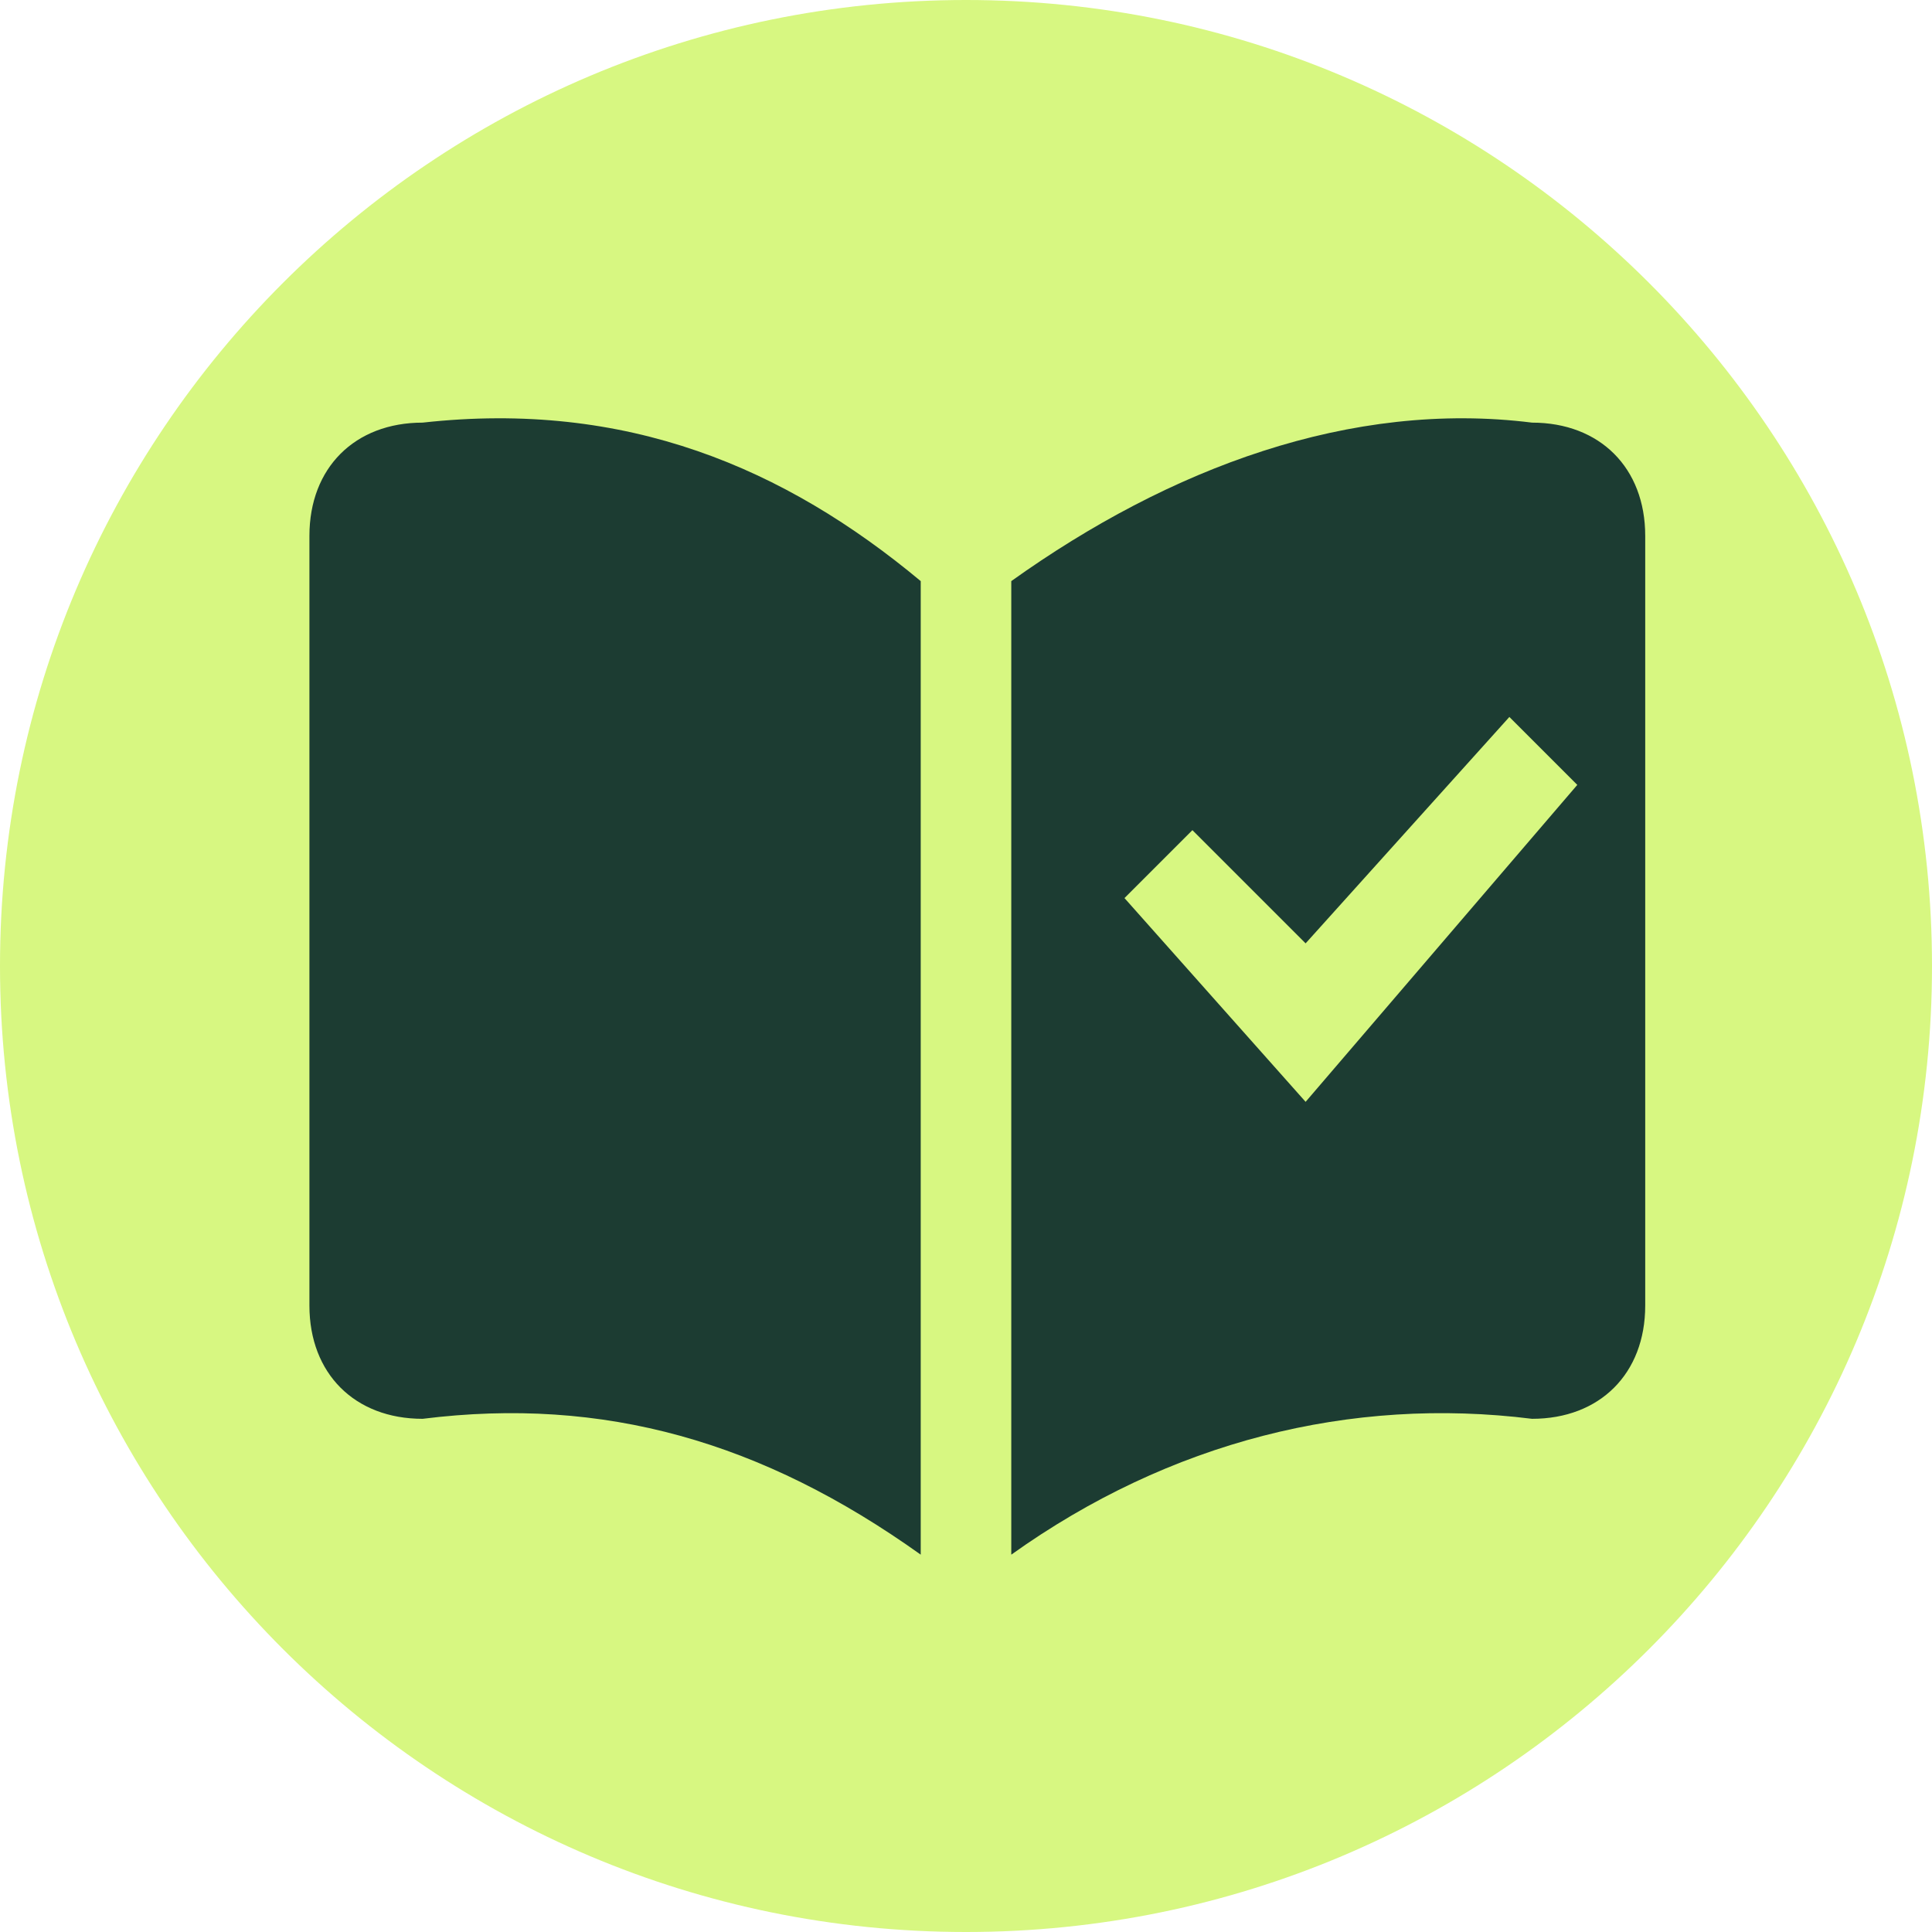
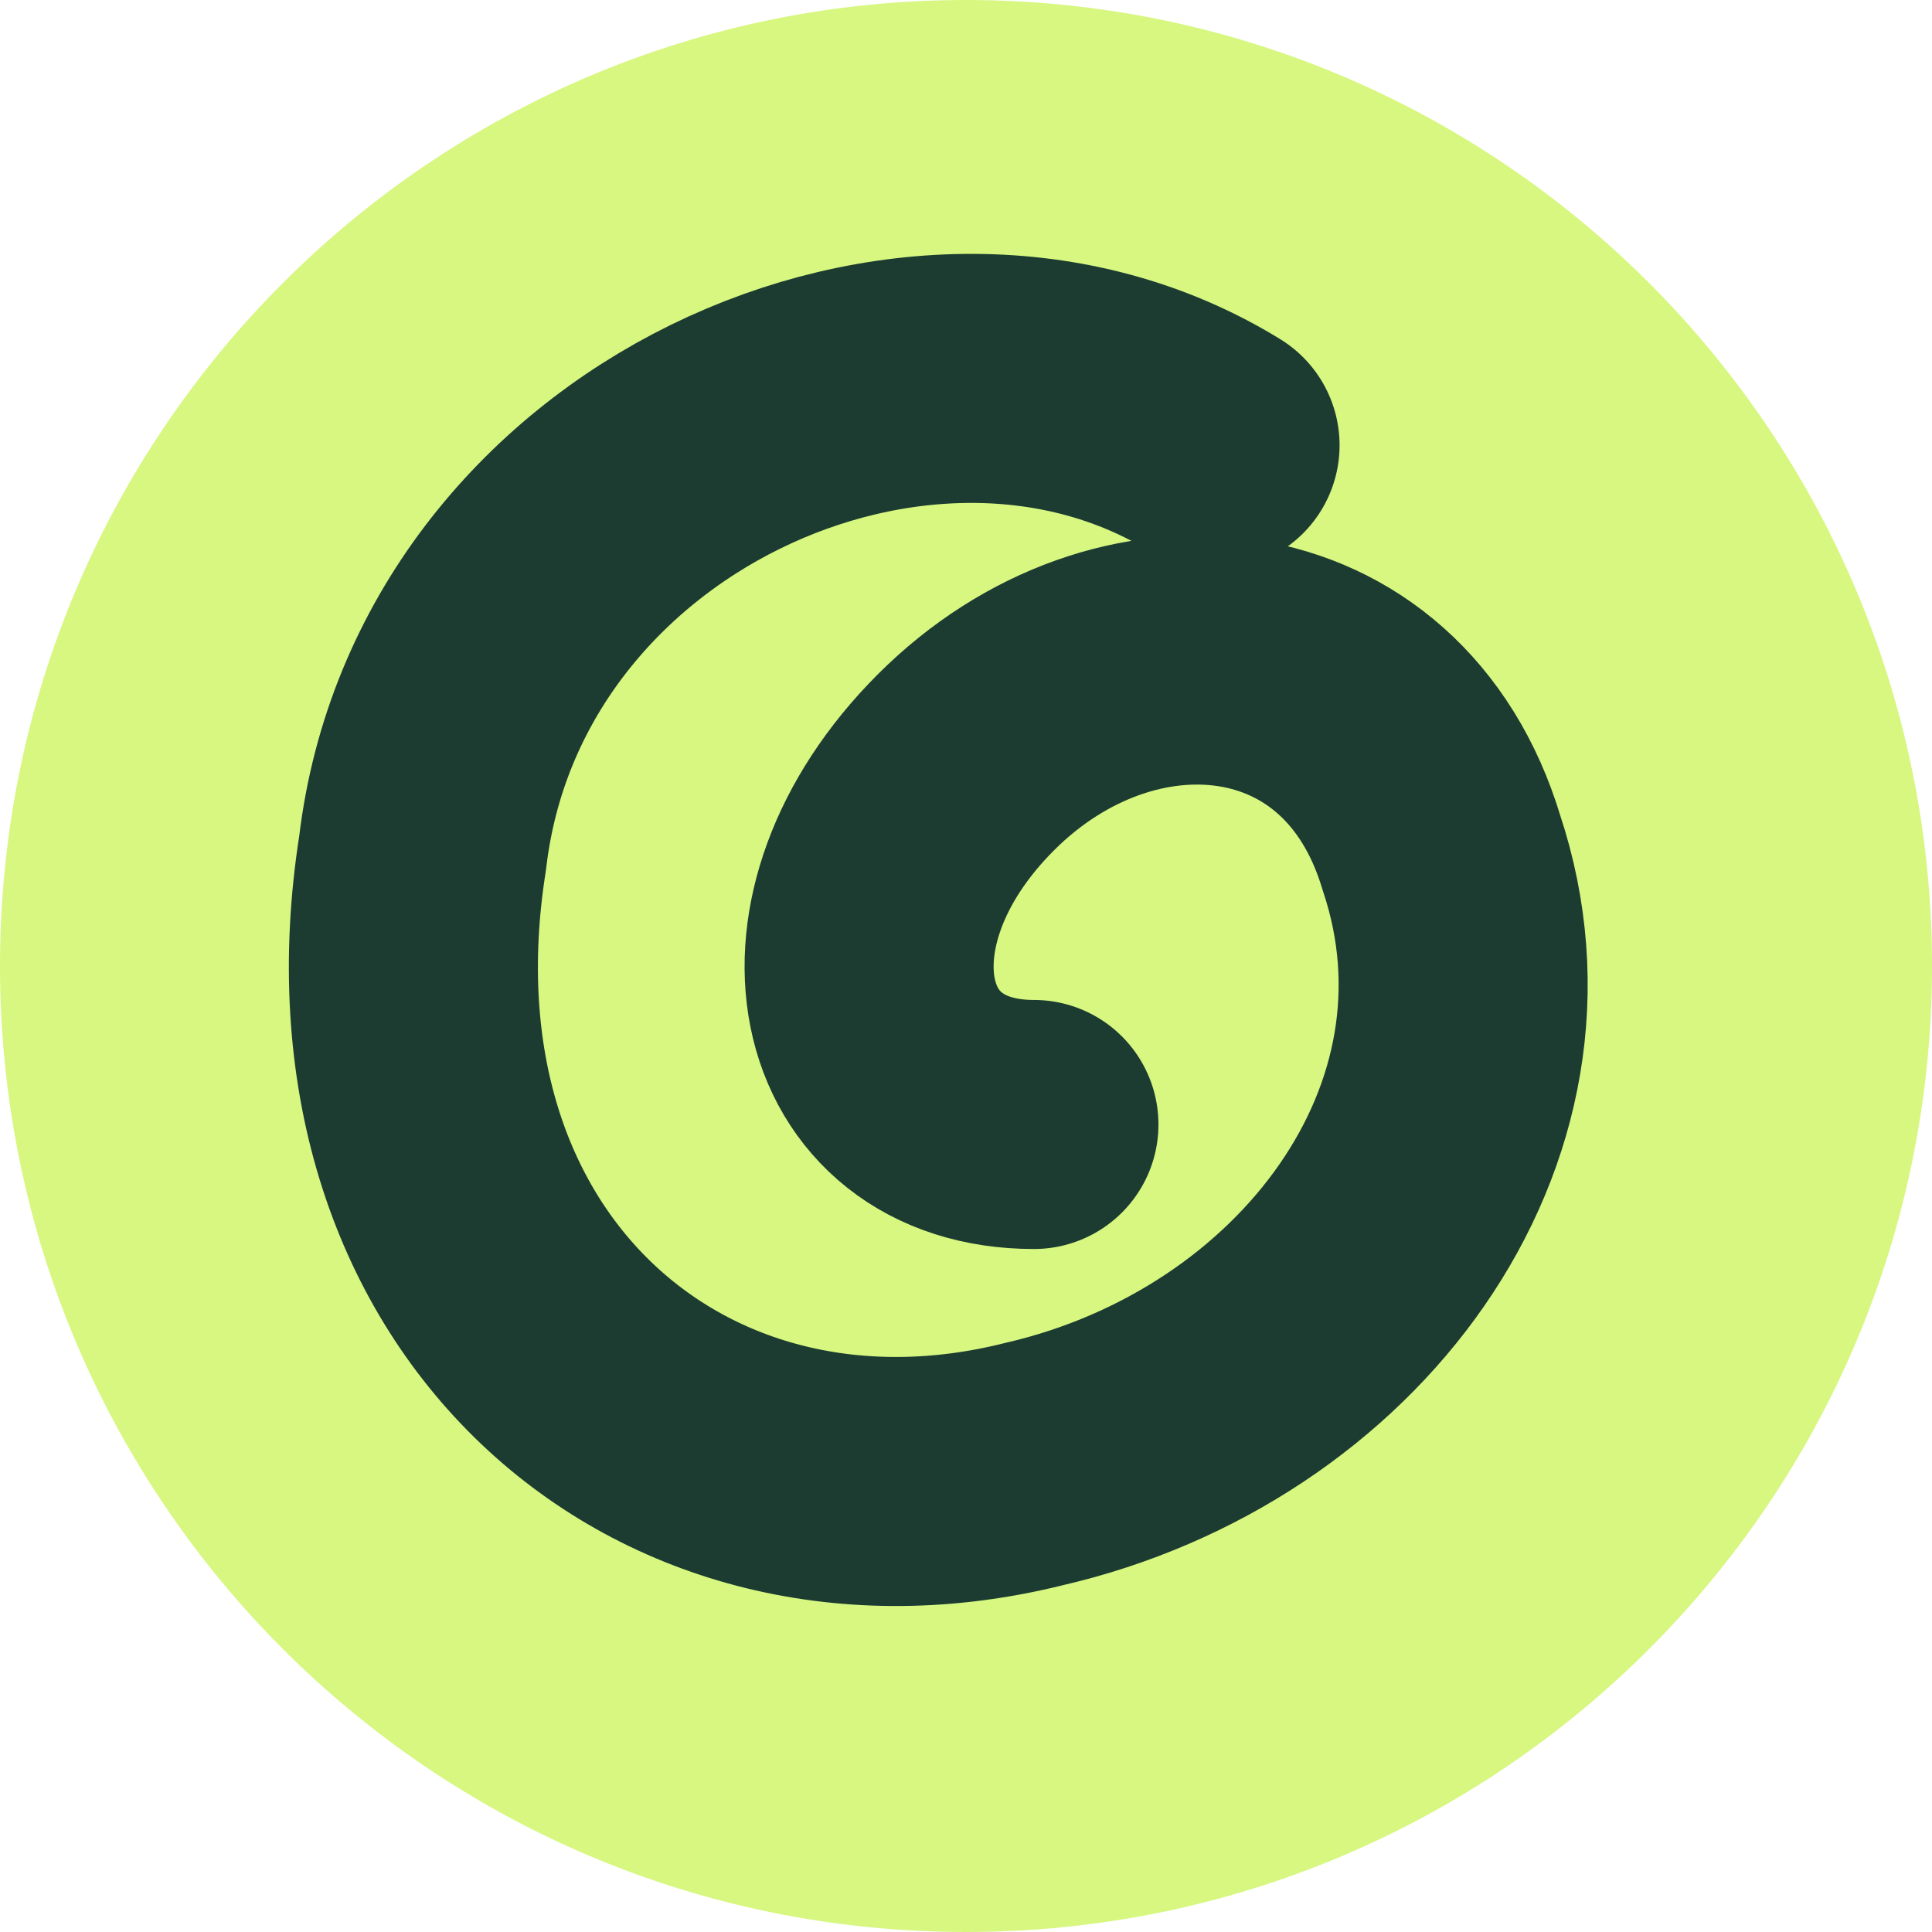
<svg xmlns="http://www.w3.org/2000/svg" viewBox="0 0 64 64">
  <circle cx="32" cy="32" r="32" fill="#d7f781" />
-   <path d="M8 8C17 7 24 10 30 15V58C23 53 16 51 8 52C5 52 3 50 3 47V13C3 10 5 8 8 8ZM34 15C41 10 49 7 57 8C60 8 62 10 62 13V47C62 50 60 52 57 52C49 51 41 53 34 58ZM39 29L42 26L47 31L56 21L59 24L47 38Z" fill-rule="evenodd" transform="translate(8 8) scale(.75)" fill="#1c3c32" />
+   <path d="M43 9C30 1 10 10 8 27C5 46 19 58 35 54C48 51 57 39 53 27C50 17 39 16 32 23C25 30 27 39 35 39" fill="none" stroke="#1c3c32" stroke-width="11" stroke-linecap="round" stroke-linejoin="round" transform="translate(8 8) scale(.75)" />
</svg>
